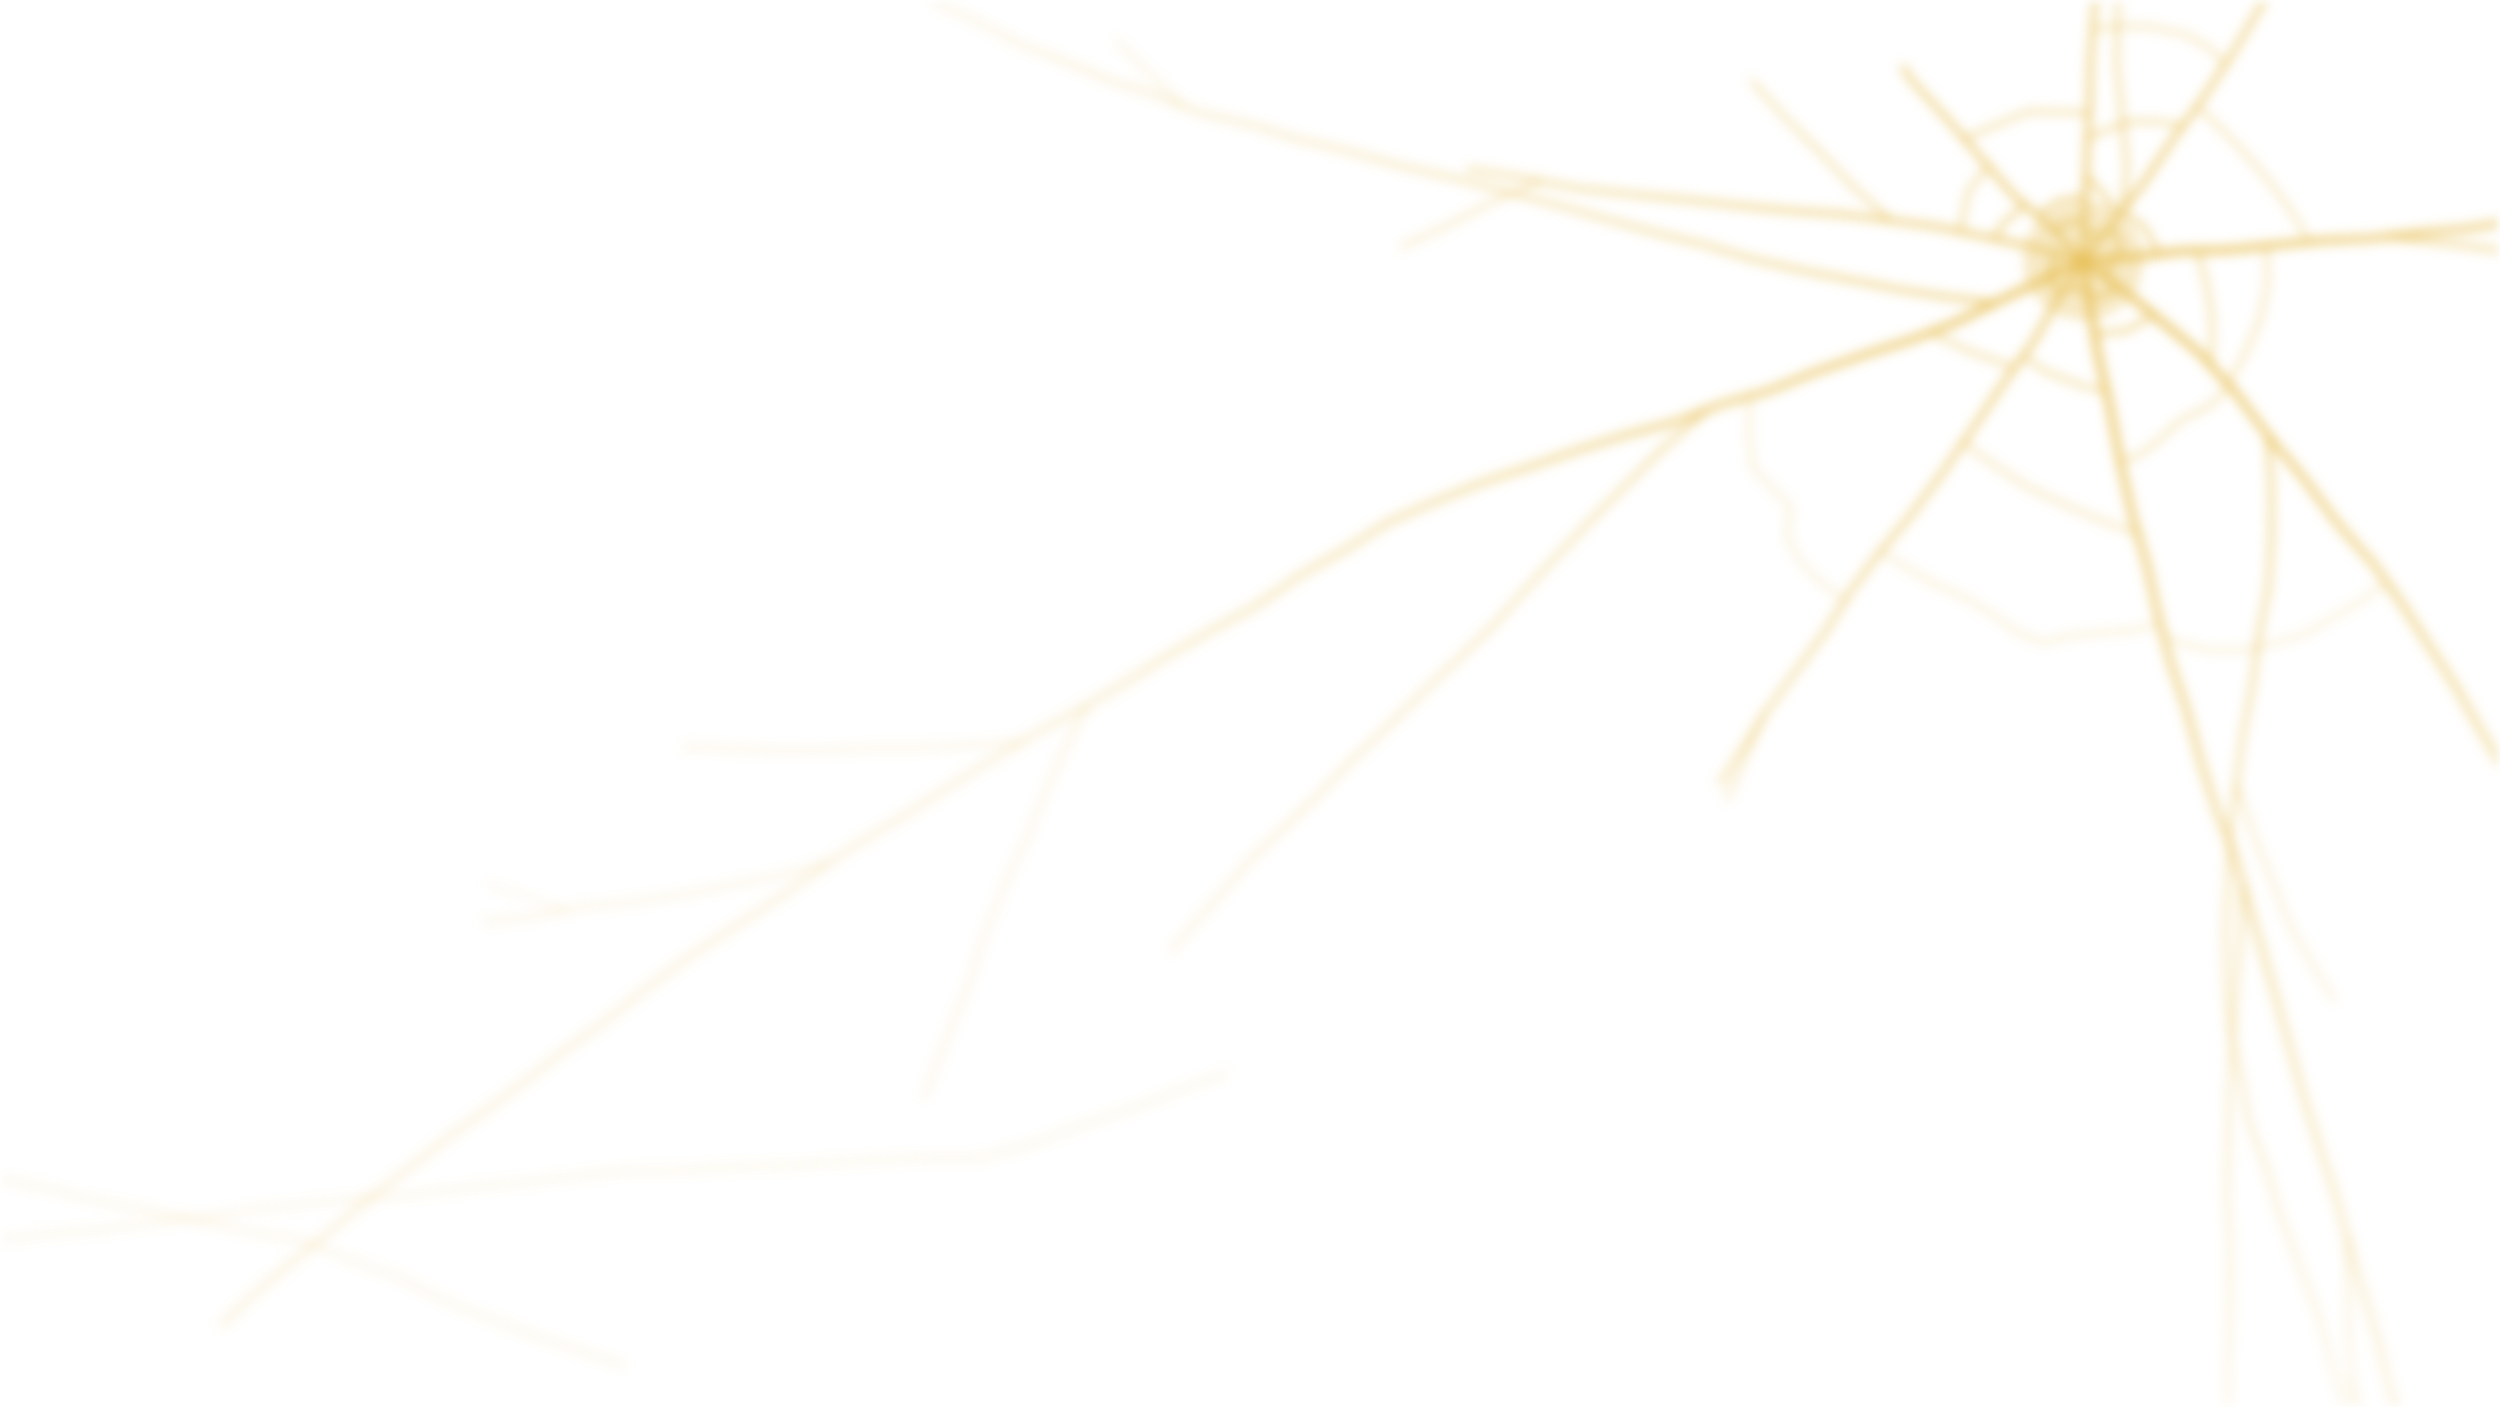
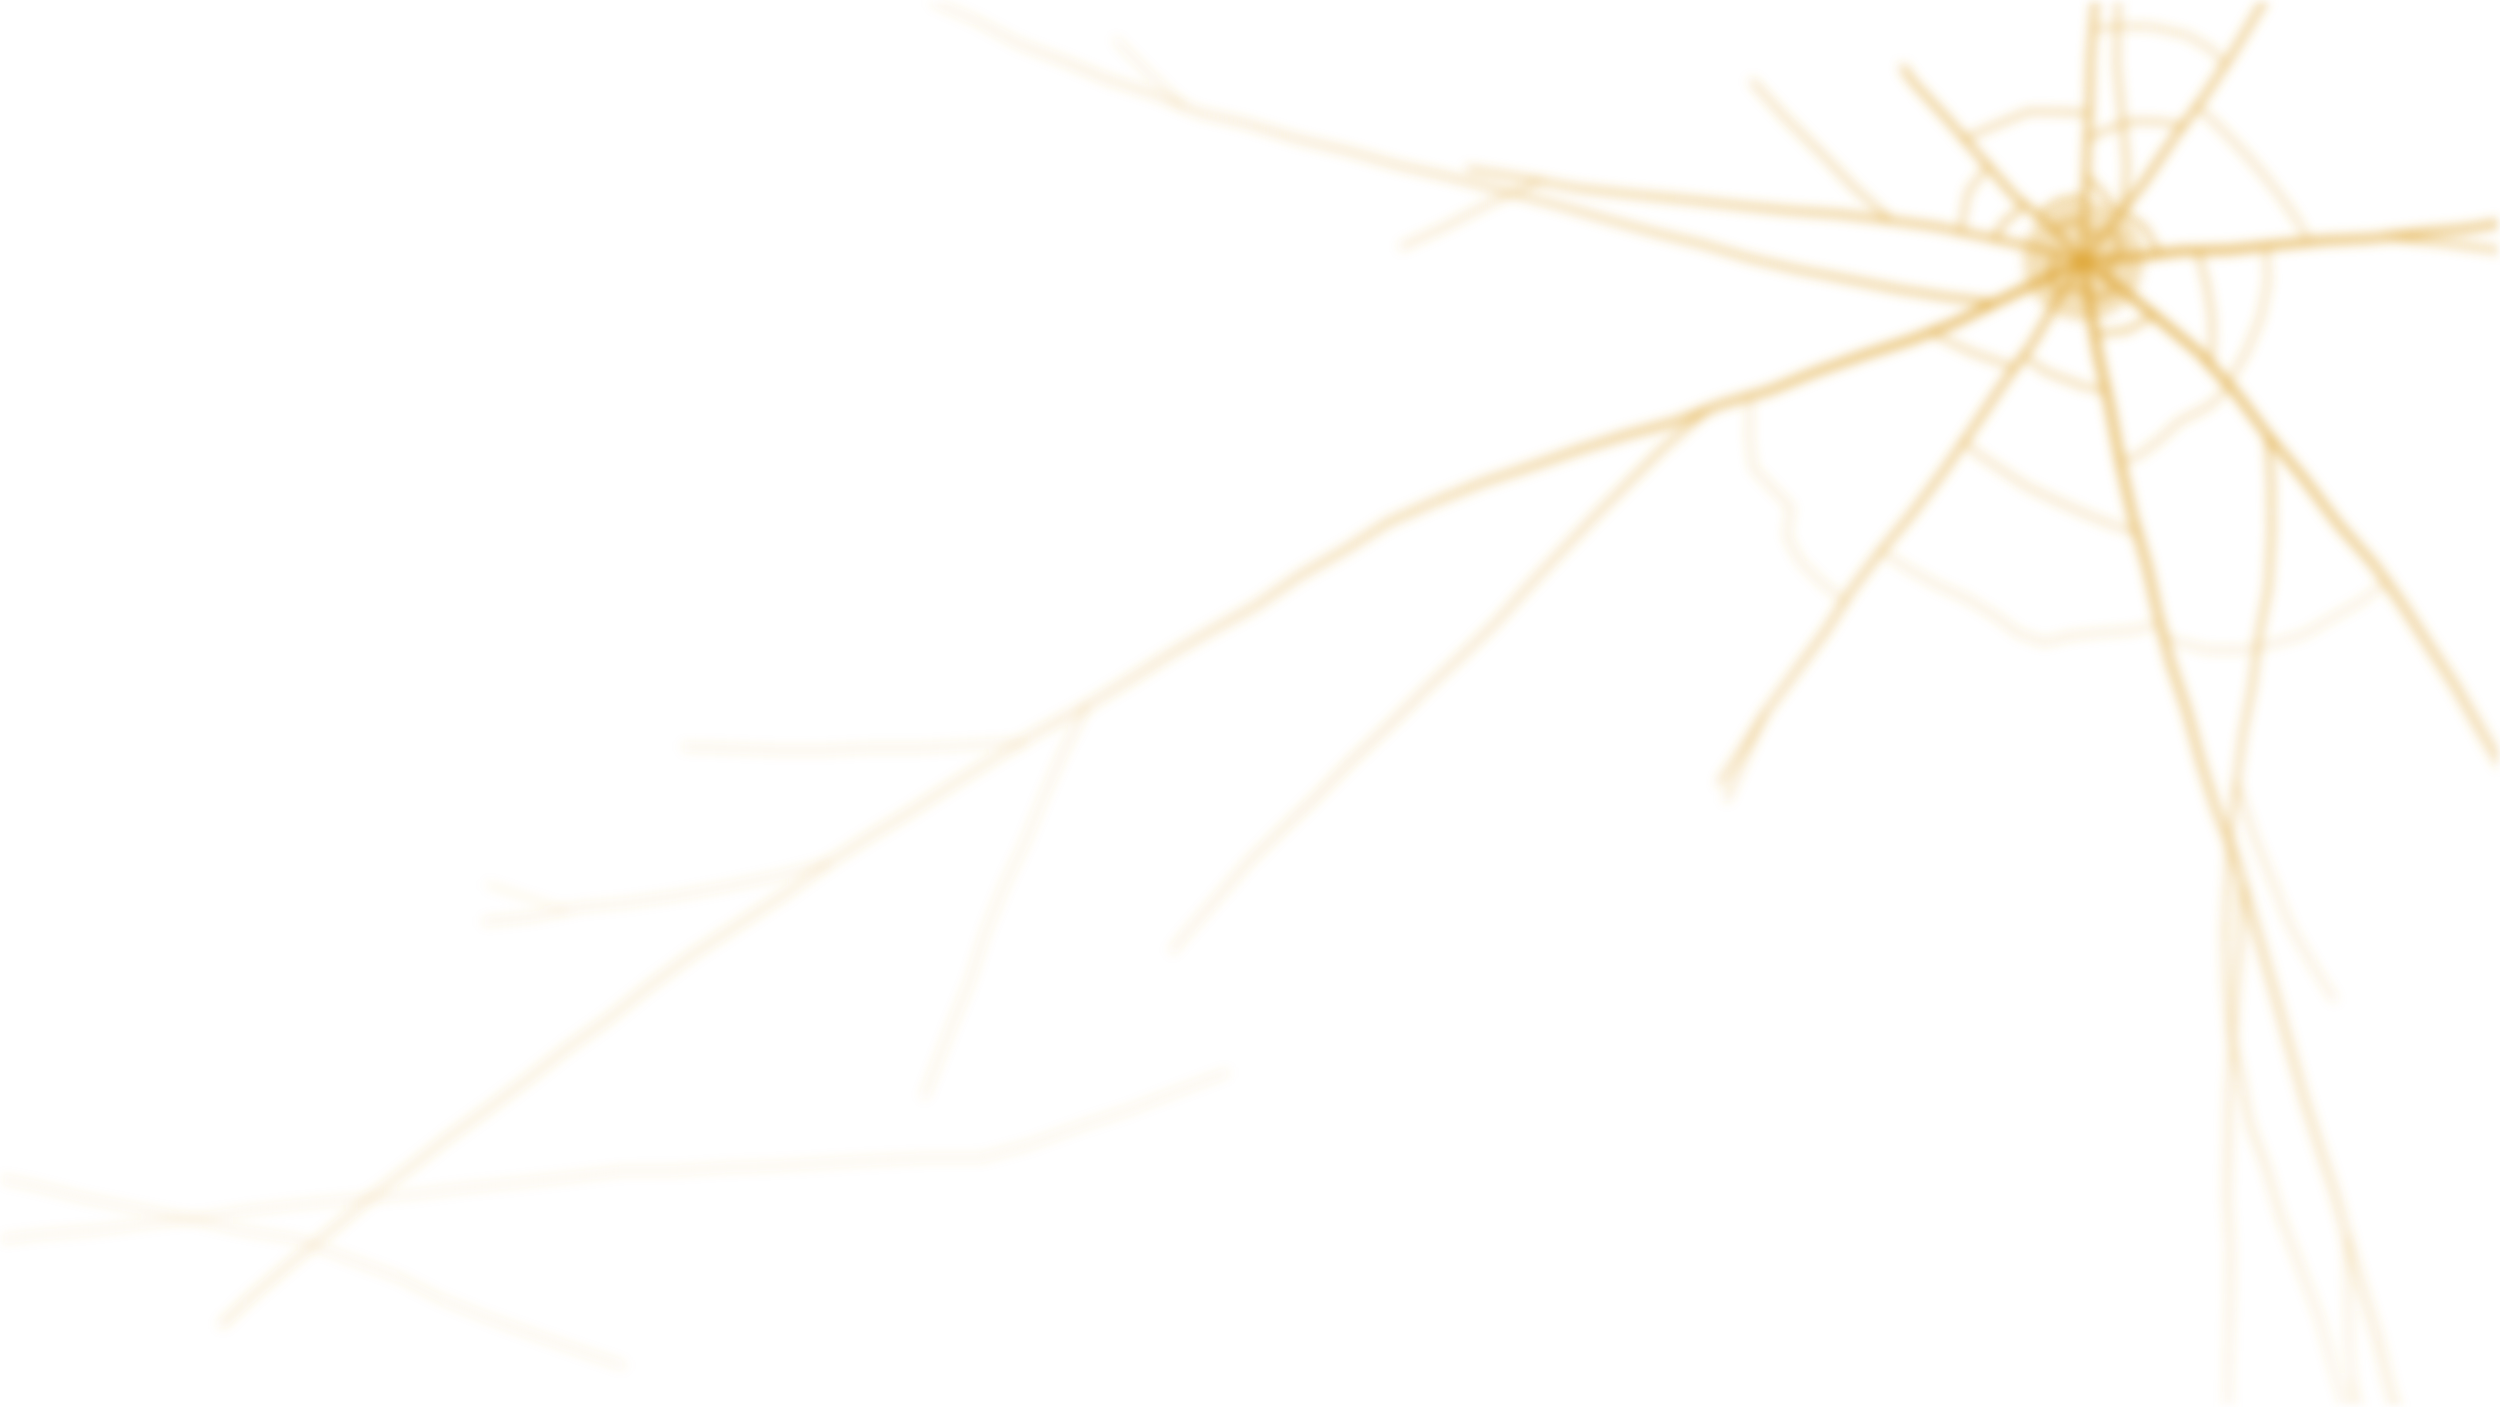
<svg xmlns="http://www.w3.org/2000/svg" viewBox="0 0 1920 1080" width="1920" height="1080">
  <defs>
    <filter id="b" x="-10%" y="-10%" width="120%" height="120%">
      <feGaussianBlur stdDeviation="4.5" />
    </filter>
    <radialGradient id="r" cx="1600" cy="200" r="900" gradientUnits="userSpaceOnUse">
-       <stop offset="0" stop-color="#e9c35e" stop-opacity="1" />
-       <stop offset=".55" stop-color="#e9c35e" stop-opacity=".5" />
-       <stop offset="1" stop-color="#e9c35e" stop-opacity=".2" />
+       <stop offset="0" stop-color="#e0a93b" stop-opacity="1" />
+       <stop offset=".55" stop-color="#e0a93b" stop-opacity=".5" />
+       <stop offset="1" stop-color="#e0a93b" stop-opacity=".2" />
    </radialGradient>
  </defs>
  <g fill="none" stroke="url(#r)" stroke-linecap="round" stroke-linejoin="round" filter="url(#b)">
    <path d="M1600.0 200.0L1637.8 197.5L1674.9 192.9L1711.2 192.0L1747.2 188.2L1783.3 184.8L1821.1 183.1L1857.3 178.8L1892.7 175.8L1928.4 170.2L1964.9 166.1L1989.3 163.4" stroke-width="5.8" />
    <path d="M1833.9 182.0L1874.9 186.3L1914.1 191.4L1949.8 197.2L1986.0 202.6L2023.9 209.6L2061.8 216.4" stroke-width="3.6" />
    <path d="M1928.4 170.2L1960.7 186.7L1997.4 204.1L2033.0 223.6" stroke-width="3.6" />
    <path d="M1600.0 200.0L1627.8 220.7L1657.7 244.9L1688.9 270.7L1716.7 301.2L1741.8 334.5L1769.7 367.9L1795.6 402.4L1823.0 433.3L1845.0 464.2L1865.3 495.6L1885.7 526.9L1906.8 563.7L1928.7 599.8L1950.5 635.3L1970.4 672.4L1991.3 708.9" stroke-width="5.8" />
    <path d="M1741.8 334.5L1744.3 371.5L1744.6 408.6L1742.2 450.6L1734.5 490.1L1729.6 527.7L1722.4 564.3L1717.6 601.3L1713.0 635.3L1711.4 673.7L1709.0 714.2L1709.9 755.4L1713.1 793.7L1721.2 828.2L1727.5 862.5L1740.3 896.0L1751.0 932.6L1766.3 972.4L1781.6 1013.0L1792.6 1053.3L1804.2 1092.3L1818.0 1131.0L1822.8 1143.8" stroke-width="3.6" />
    <path d="M1717.6 601.3L1731.2 642.8L1745.1 676.4L1758.3 710.1L1778.4 745.0L1792.8 767.7" stroke-width="2.2" />
    <path d="M1600.0 200.0L1605.2 236.0L1611.2 272.0L1620.4 312.2L1628.5 355.3L1637.8 396.6L1649.0 434.4L1657.2 471.7L1666.8 508.2L1679.7 546.3L1690.6 586.3L1702.3 622.5L1716.4 657.4L1726.7 693.9L1738.2 732.4L1749.2 770.7L1759.7 808.5L1769.8 844.3L1781.0 879.8L1792.8 915.3L1802.8 951.3L1813.5 987.8L1825.2 1025.1L1835.2 1065.4L1846.2 1102.9L1855.3 1139.2L1863.2 1174.5" stroke-width="5.8" />
    <path d="M1722.4 681.2L1721.2 717.8L1717.3 757.7L1714.9 799.3L1712.0 839.3L1711.3 878.6L1710.4 917.7L1712.8 956.7L1712.7 996.8L1711.6 1037.4L1711.1 1078.4L1710.7 1119.6L1711.5 1133.3" stroke-width="3.6" />
    <path d="M1802.8 951.3L1803.7 993.2L1804.2 1034.1L1807.4 1072.4L1810.5 1110.5L1819.0 1147.7L1819.8 1160.5" stroke-width="3.6" />
    <path d="M1805.1 1059.9L1817.6 1094.3L1828.4 1129.3L1833.3 1140.6" stroke-width="2.2" />
    <path d="M1839.9 1078.4L1863.3 1110.9L1887.2 1143.1" stroke-width="3.6" />
    <path d="M1600.0 200.0L1579.8 230.9L1561.4 263.0L1539.7 292.7L1515.0 329.5L1492.2 362.5L1468.7 394.1L1444.4 423.5L1421.7 453.4L1402.4 484.3L1379.5 515.2L1356.0 547.1L1335.3 579.7L1321.1 601.1" stroke-width="4.0" />
    <path d="M1356.0 547.1L1341.0 580.5L1326.1 613.9" stroke-width="2.5" />
    <path d="M1600.0 200.0L1566.2 216.2L1532.4 232.4L1500.3 248.4L1467.4 261.1L1432.5 272.2L1394.8 285.4L1358.4 300.1L1322.2 310.3L1286.5 324.0L1249.4 333.8L1212.7 345.3L1176.3 358.0L1139.3 370.2L1102.1 385.2L1066.5 400.8L1034.0 421.6L998.7 441.7L964.0 465.6L931.5 483.5L899.4 502.0L867.1 522.3L834.6 542.1L797.2 562.1L762.6 583.0L729.2 604.0L697.3 624.5L665.5 643.8L635.7 663.0L601.3 687.5L566.3 710.5L531.2 733.4L496.5 759.0L465.8 783.6L434.9 805.5L405.6 828.5L375.1 851.3L342.5 874.8L314.2 897.2L285.0 919.2L253.4 945.6L221.6 971.4L190.6 997.9L170.9 1016.7" stroke-width="5.8" />
    <path d="M1532.4 232.4L1495.7 228.1L1459.6 222.5L1420.5 214.8L1379.9 206.9L1343.3 198.2L1307.3 187.5L1272.8 179.1L1237.1 169.2L1196.5 157.6L1154.9 146.8L1113.3 135.9L1072.3 126.6L1035.4 116.0L996.8 106.9L958.2 95.1L920.8 86.5L886.9 72.5L851.9 61.5L817.4 47.0L782.7 33.7L750.5 16.2L716.9 1.6" stroke-width="3.6" />
    <path d="M909.3 81.7L882.6 56.7L856.9 30.6" stroke-width="2.2" />
    <path d="M1310.7 315.3L1277.4 344.0L1251.8 369.5L1226.5 394.8L1202.1 420.3L1175.4 448.7L1149.3 477.7L1124.2 502.2L1097.0 527.5L1067.3 556.6L1036.4 585.7L1011.1 611.8L984.7 636.9L958.3 662.5L933.5 691.1L908.3 720.0L900.3 730.0" stroke-width="3.6" />
    <path d="M834.6 542.1L816.7 577.1L800.9 613.1L787.1 646.9L771.3 679.8L756.4 716.8L744.6 754.2L729.8 790.1L715.0 828.5L709.9 841.7" stroke-width="3.6" />
    <path d="M785.5 570.0L745.0 572.2L704.5 574.5L667.5 574.5L630.7 576.4L593.9 576.2L553.0 574.4L525.7 573.6" stroke-width="3.6" />
    <path d="M635.7 663.0L598.3 672.3L560.5 680.2L520.6 687.7L482.0 693.4L446.4 696.5L410.0 703.9L372.5 707.9" stroke-width="3.6" />
    <path d="M434.7 699.2L398.6 687.2L374.5 679.4" stroke-width="2.2" />
    <path d="M1600.0 200.0L1562.1 190.0L1523.9 181.7L1488.3 174.2L1452.2 169.2L1412.8 164.5L1375.7 161.9L1338.3 158.2L1297.8 153.7L1255.8 149.5L1212.9 144.8L1170.3 136.9L1128.3 129.9" stroke-width="4.0" />
    <path d="M1452.2 169.2L1424.2 144.4L1398.3 117.4L1371.3 90.7L1345.6 62.4" stroke-width="2.5" />
    <path d="M1184.4 138.6L1144.7 155.7L1111.0 173.5L1076.3 189.5" stroke-width="2.5" />
    <path d="M1600.0 200.0L1574.7 173.9L1546.9 150.5L1522.0 122.0L1496.2 92.2L1469.1 62.8L1461.5 51.9" stroke-width="4.0" />
    <path d="M1600.0 200.0L1601.4 160.5L1602.7 121.0L1604.7 82.3L1605.6 44.8L1608.4 9.4L1611.4 -25.5L1613.8 -62.1L1618.5 -99.6L1619.3 -112.1" stroke-width="4.0" />
    <path d="M1600.0 200.0L1622.4 171.7L1647.3 139.0L1669.8 105.5L1692.7 74.5L1714.9 40.6L1736.3 4.9L1756.1 -26.7L1777.3 -60.7L1791.2 -85.4" stroke-width="4.0" />
    <path d="M1630.3 162.6L1633.5 128.7L1629.7 88.4L1625.6 48.8L1626.4 10.1L1626.3 -15.7" stroke-width="2.5" />
    <path d="M1576.1 177.1L1586.7 171.2L1601.1 169.2" stroke-width="3.2" />
    <path d="M1600.7 180.3L1607.3 179.1L1615.6 180.8" stroke-width="3.2" />
    <path d="M1620.7 174.5L1627.2 184.1L1628.1 197.6" stroke-width="3.2" />
    <path d="M1621.8 198.1L1620.8 204.6L1617.5 213.2" stroke-width="3.2" />
    <path d="M1626.5 219.9L1616.3 227.4L1604.4 228.3" stroke-width="3.2" />
    <path d="M1603.5 222.5L1595.9 222.9L1587.8 219.5" stroke-width="3.2" />
    <path d="M1582.7 227.7L1577.6 219.7L1575.9 211.6" stroke-width="3.2" />
    <path d="M1573.8 212.6L1575.4 204.5L1580.3 195.3" stroke-width="3.2" />
    <path d="M1531.7 183.5L1538.0 171.9L1555.4 157.1" stroke-width="2.8" />
    <path d="M1564.5 165.8L1580.5 154.6L1601.7 150.6" stroke-width="2.8" />
    <path d="M1602.2 135.3L1614.5 148.0L1627.6 166.1" stroke-width="2.8" />
    <path d="M1630.2 162.8L1646.9 174.6L1658.6 195.0" stroke-width="2.8" />
    <path d="M1653.8 242.2L1633.6 253.8L1608.7 256.4" stroke-width="2.8" />
    <path d="M1505.5 178.5L1511.3 147.6L1526.5 127.6" stroke-width="2.3" />
    <path d="M1507.8 106.7L1534.0 95.6L1558.1 85.6L1582.2 85.9L1603.6 86.9" stroke-width="2.3" />
    <path d="M1603.1 106.2L1620.4 98.6L1638.1 93.1L1657.3 93.4L1677.6 96.5" stroke-width="2.3" />
    <path d="M1688.0 193.3L1694.7 218.6L1698.6 241.6L1699.1 261.7L1697.5 279.5" stroke-width="2.3" />
    <path d="M1616.7 300.3L1598.7 296.2L1571.7 285.7L1553.1 273.1" stroke-width="2.3" />
    <path d="M1546.9 282.1L1514.4 270.6L1487.6 257.8L1482.4 254.7" stroke-width="2.3" />
    <path d="M1606.7 22.2L1631.2 20.1L1652.7 20.6L1679.2 26.7L1699.4 38.6L1709.0 50.0" stroke-width="1.9" />
    <path d="M1687.9 82.0L1706.8 99.9L1723.9 117.6L1739.2 135.1L1752.6 152.3L1764.2 169.4L1773.9 186.1" stroke-width="1.9" />
    <path d="M1740.6 189.2L1741.7 216.9L1736.2 243.7L1725.4 269.6L1714.0 289.5L1710.3 295.1" stroke-width="1.9" />
    <path d="M1711.9 297.1L1697.1 311.7L1673.4 323.7L1658.7 337.6L1641.8 350.1L1628.8 354.6" stroke-width="1.9" />
    <path d="M1641.8 409.4L1620.2 402.3L1600.3 394.1L1579.5 384.7L1556.6 373.7L1536.9 360.6L1518.5 348.4L1508.4 338.8" stroke-width="1.9" />
    <path d="M1831.9 447.3L1813.2 461.9L1791.9 474.0L1769.4 487.3L1747.3 493.9L1721.9 499.3L1695.2 499.1L1669.7 492.3L1661.8 488.1" stroke-width="1.4" />
    <path d="M1659.4 478.8L1637.3 484.3L1613.9 485.9L1590.9 488.1L1569.6 493.4L1549.9 486.2L1532.1 472.9L1511.1 460.0L1487.4 449.1L1466.1 437.1L1445.6 423.9" stroke-width="1.4" />
    <path d="M1417.1 461.9L1398.6 447.2L1382.5 431.2L1372.4 412.2L1375.3 389.4L1361.3 375.0L1346.4 359.7L1343.5 336.8L1343.6 312.1L1343.7 303.9" stroke-width="1.4" />
    <path d="M-10.0 953.0L31.3 948.2L72.8 944.9L110.9 939.9L150.5 935.7L192.7 929.3L233.7 924.6L274.1 920.9L316.8 917.3L358.3 912.1L398.0 908.3L437.6 904.0L477.9 899.3L518.9 899.1L557.5 896.6L595.0 895.5L636.8 893.0L674.1 891.0L711.1 889.3L753.5 889.3L791.0 878.9L829.0 865.0L867.4 852.3L904.6 837.8L942.0 823.7" stroke-width="3.2" />
    <path d="M-10.0 903.1L26.9 910.6L65.8 920.3L105.6 928.3L147.0 936.2L187.9 945.3L228.8 951.7L266.8 966.3L304.8 980.4L340.4 998.4L375.2 1012.4L408.4 1024.5L442.3 1036.4L478.6 1048.8" stroke-width="3.2" />
  </g>
-   <circle cx="1600" cy="200" r="46" fill="#e9c35e" opacity=".35" filter="url(#b)" />
+   <circle cx="1600" cy="200" r="46" fill="#e0a93b" opacity=".35" filter="url(#b)" />
</svg>
